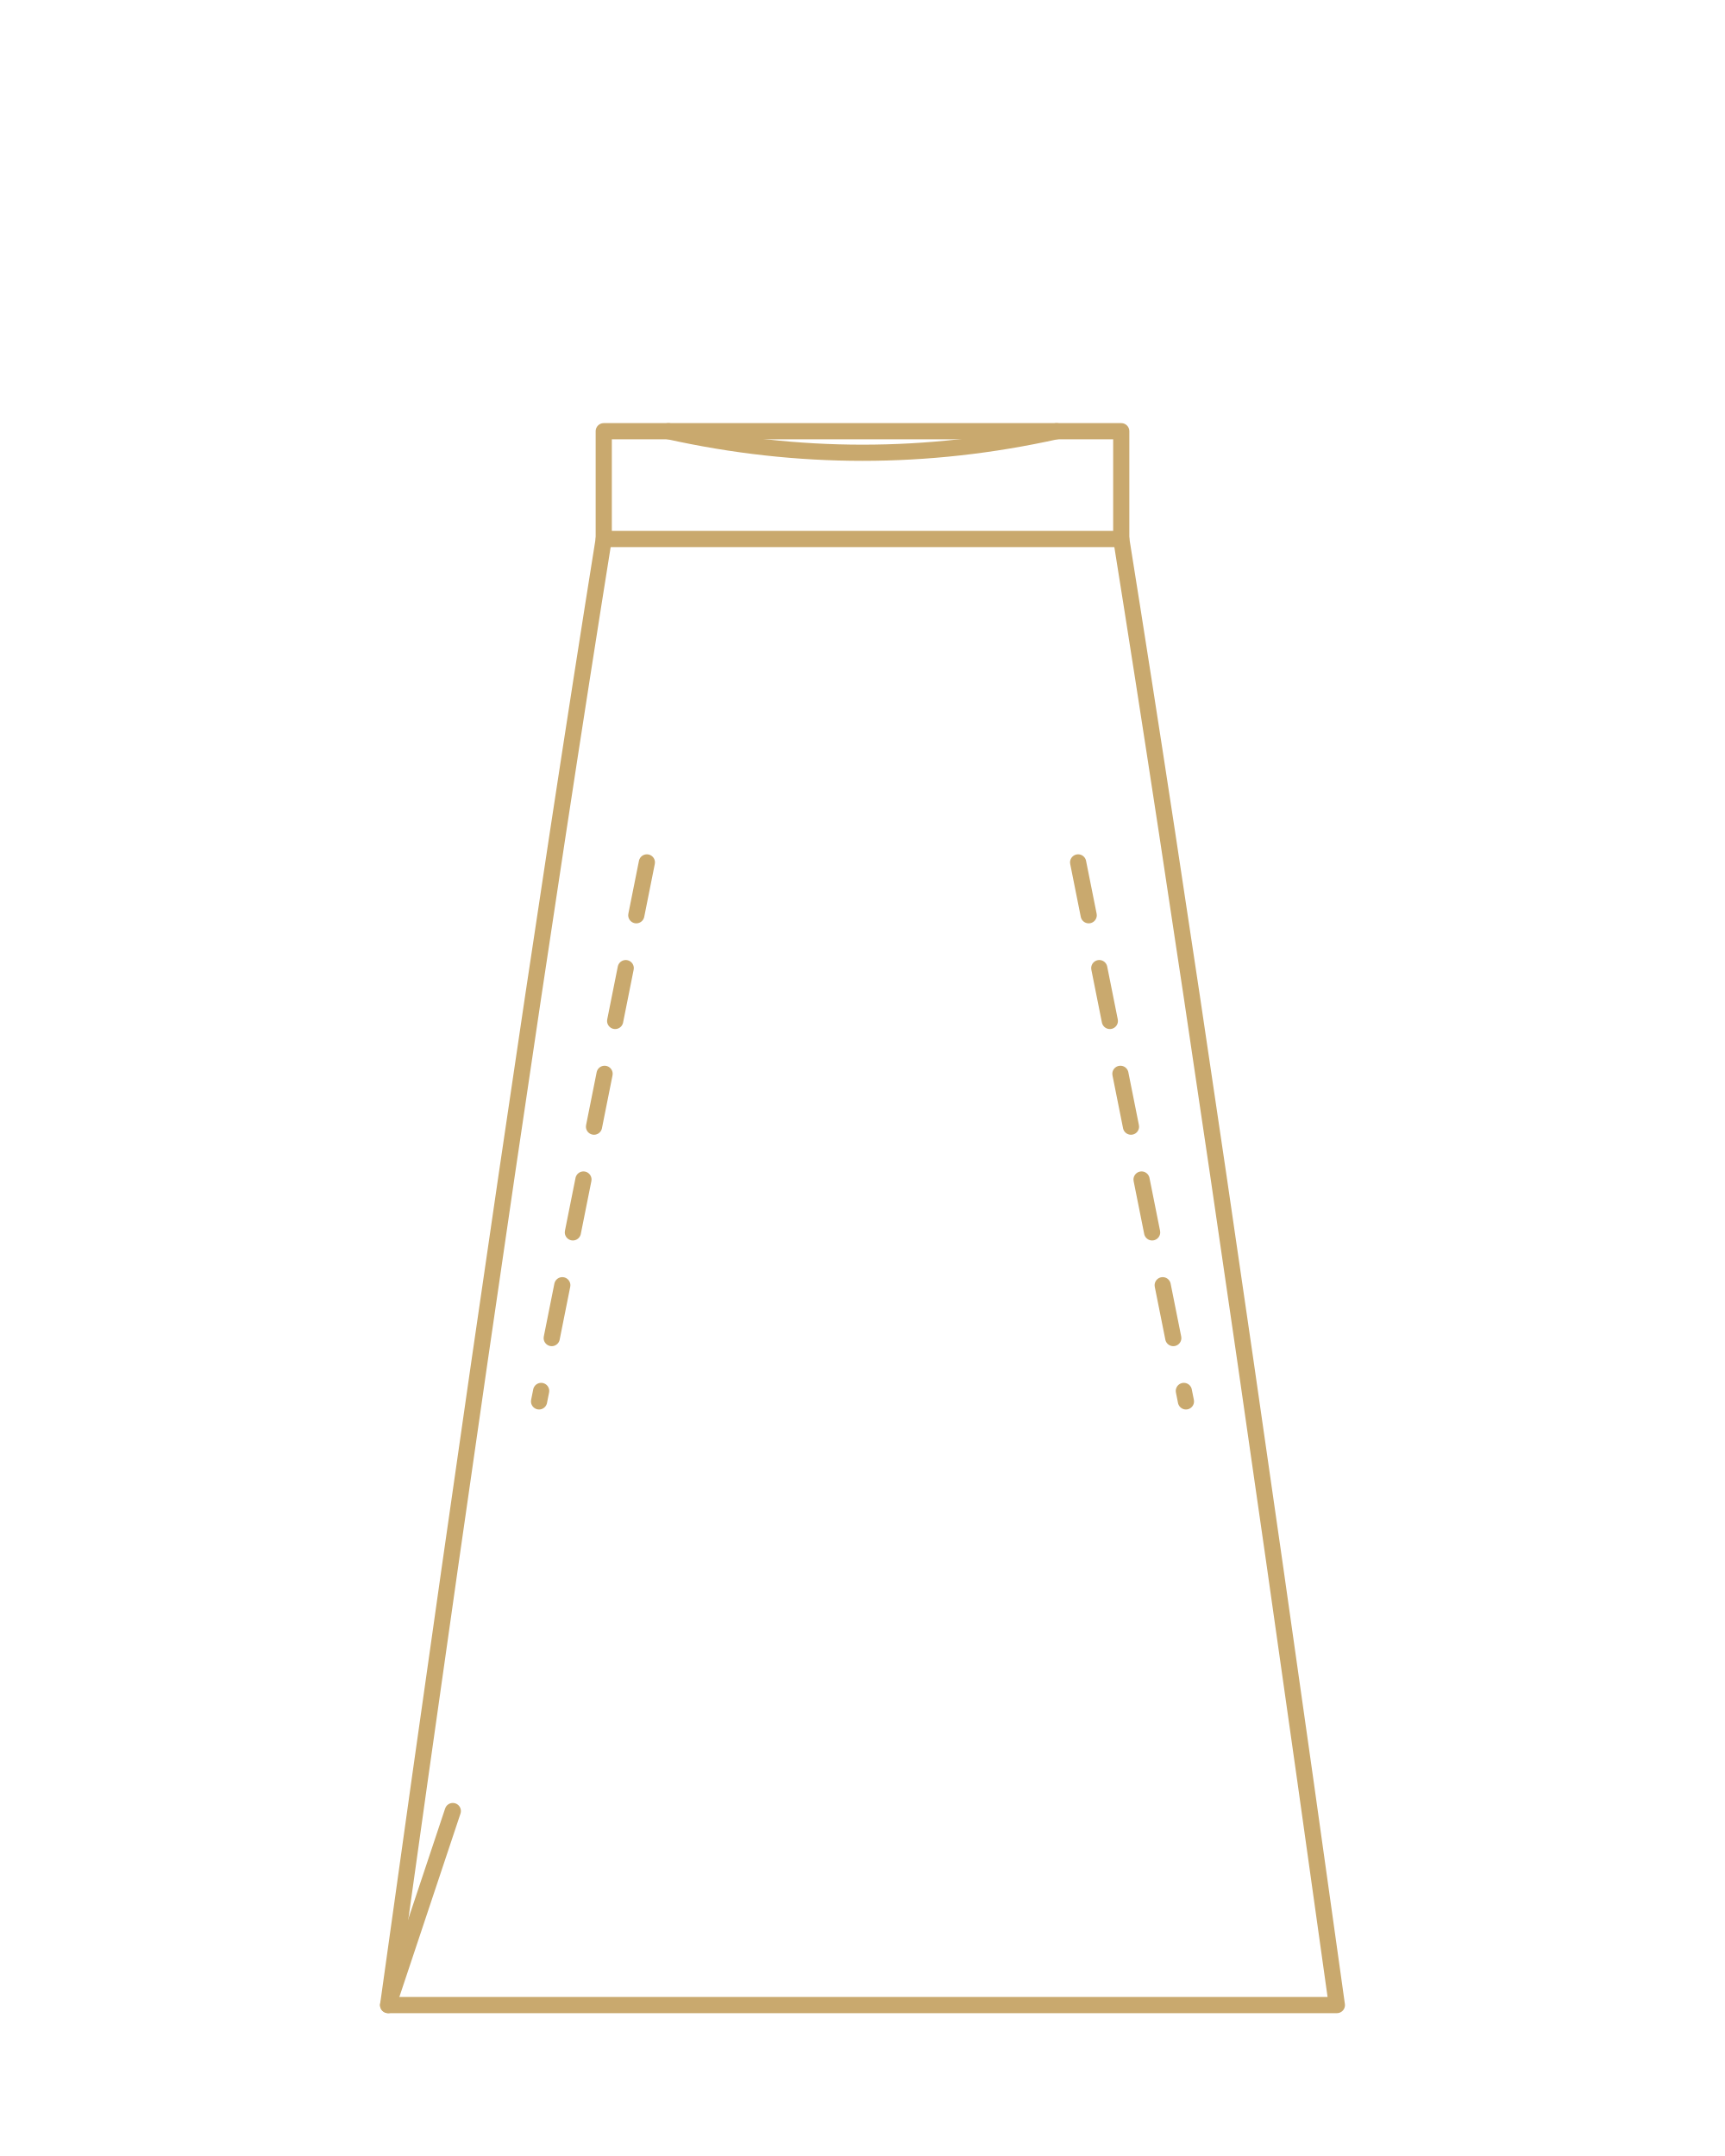
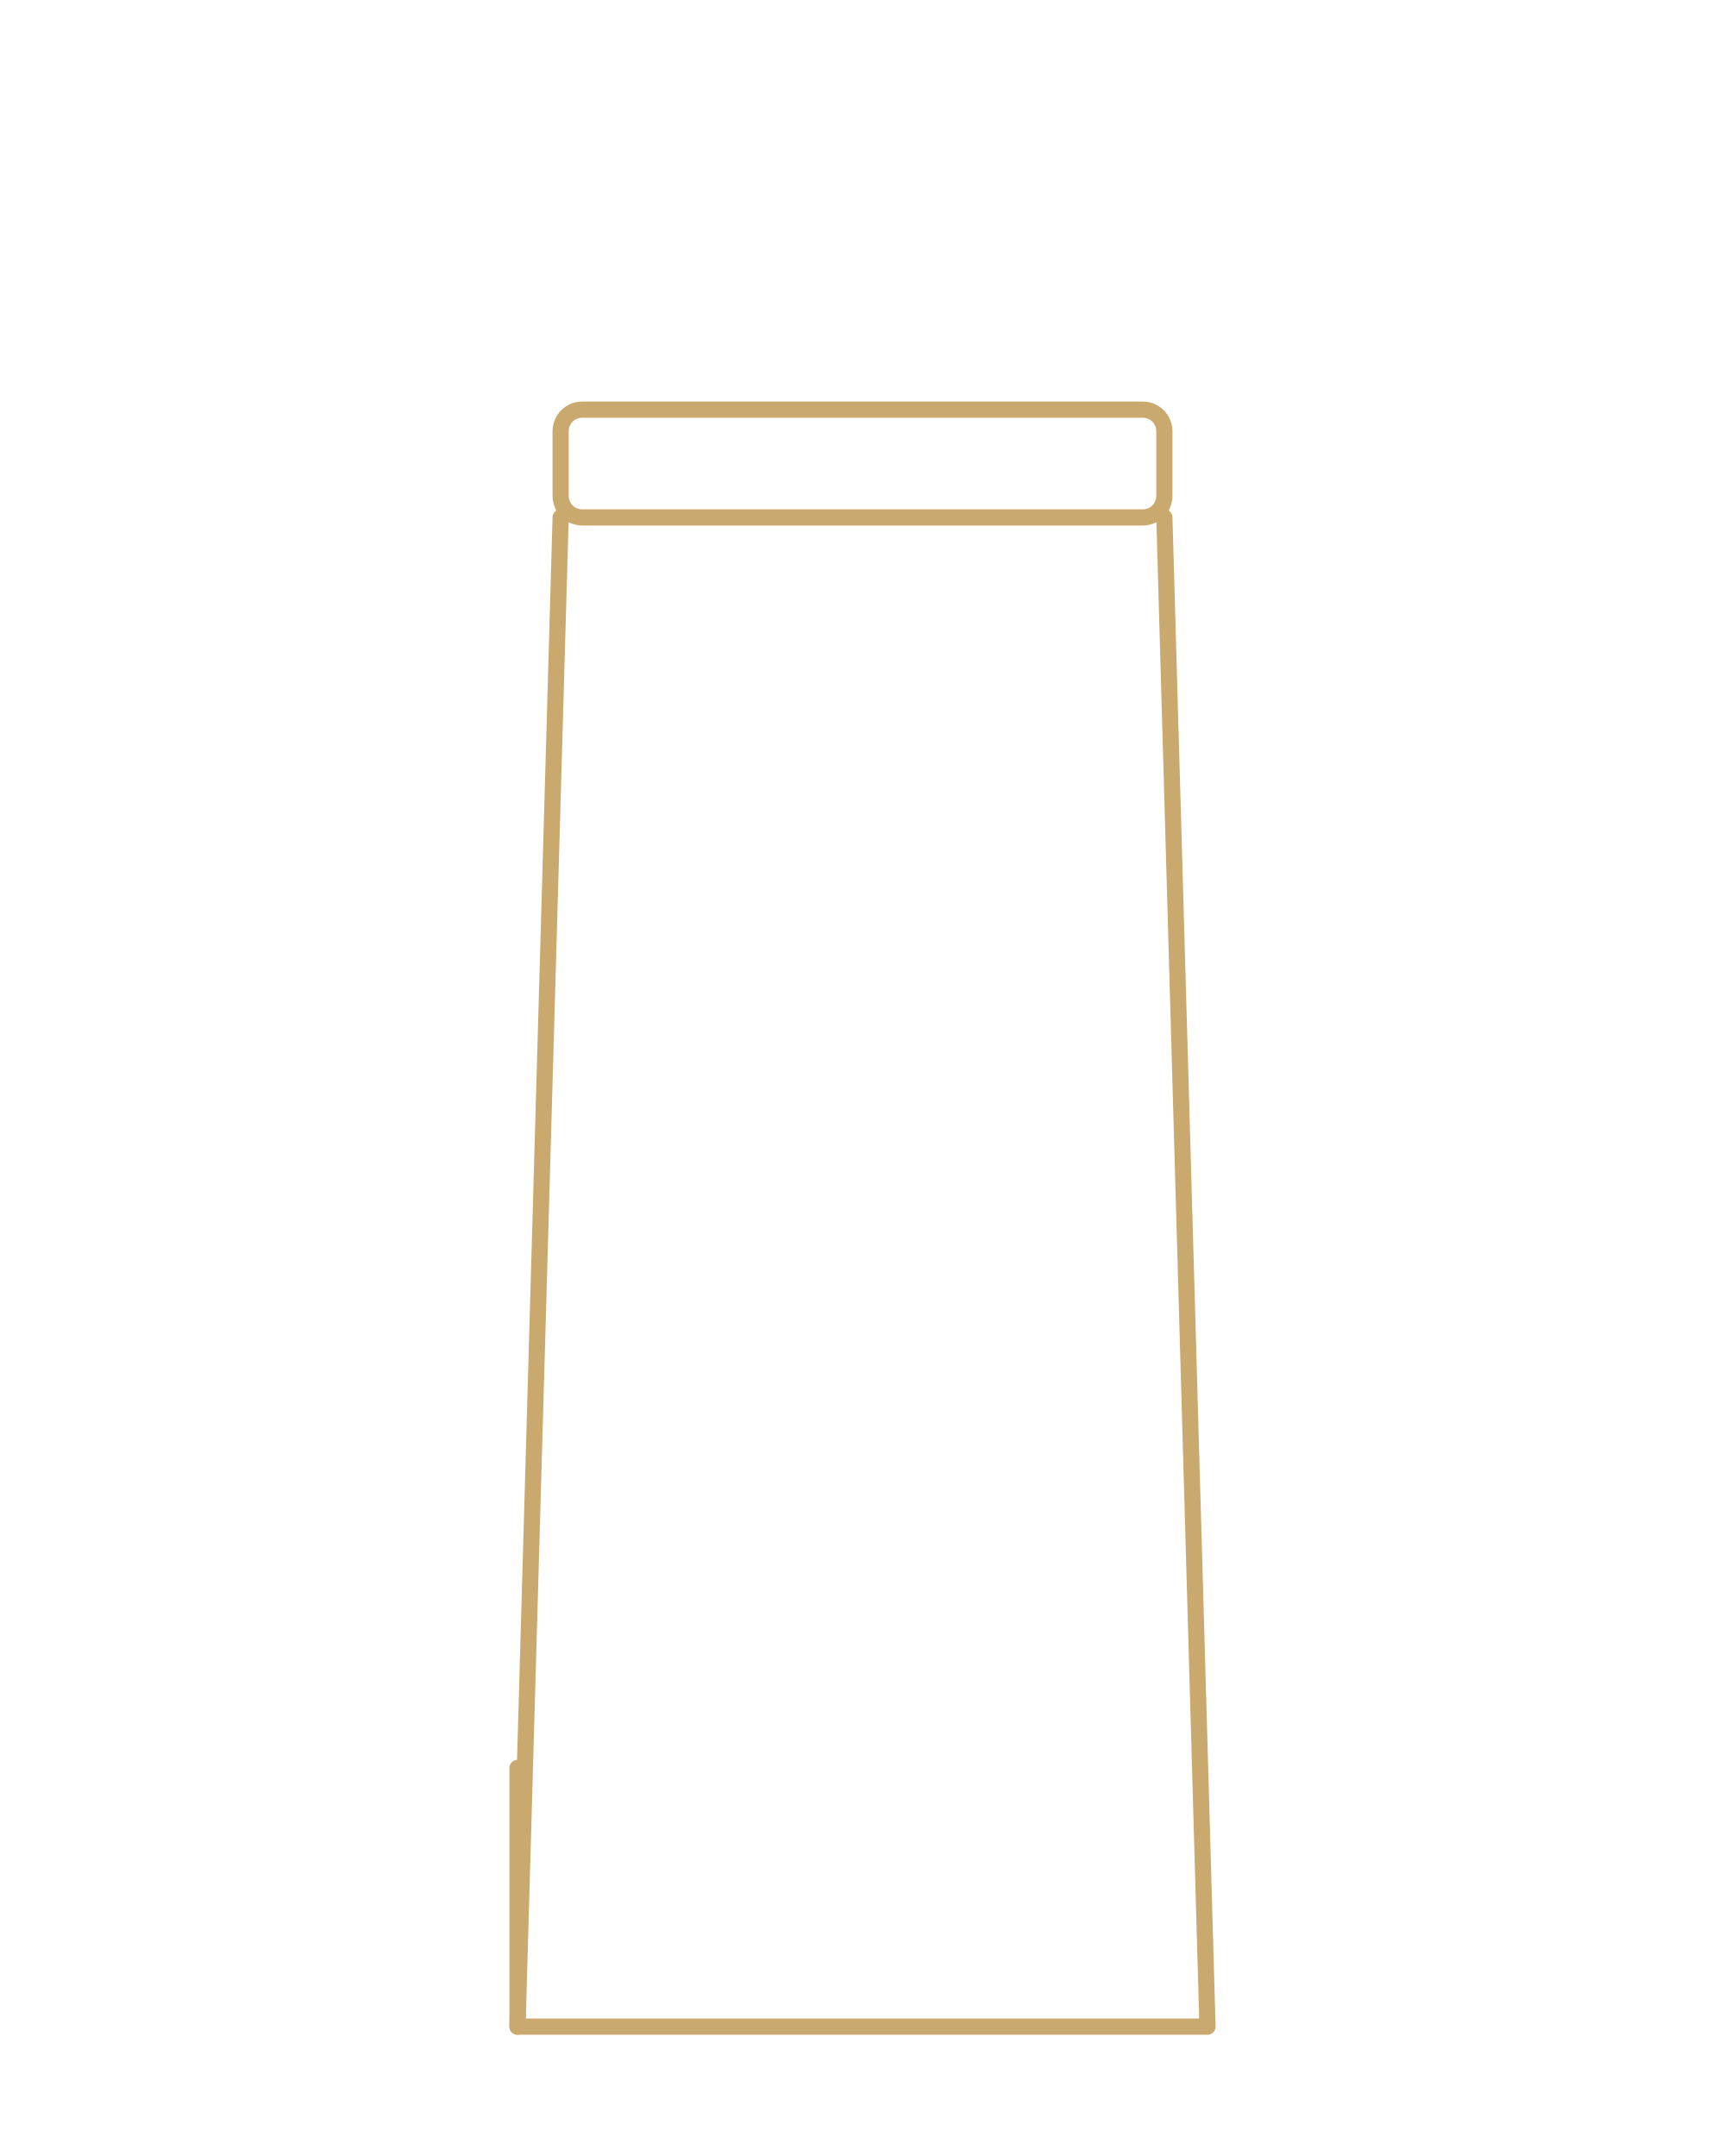
<svg xmlns="http://www.w3.org/2000/svg" viewBox="0 0 160 200" fill="none" stroke="#c9a96e" stroke-width="1.5" stroke-linecap="round" stroke-linejoin="round">
-   <path d="M56,40 L104,40 L104,50 L56,50 Z" />
-   <path d="M62,40 Q80,44 98,40" />
-   <path d="M56,50 Q48,100 36,186 L124,186 Q112,100 104,50" />
-   <line x1="36" y1="186" x2="42" y2="168" />
-   <line x1="60" y1="80" x2="50" y2="130" stroke-dasharray="5 5" />
-   <line x1="100" y1="80" x2="110" y2="130" stroke-dasharray="5 5" />
+   <rect x="52" y="38" width="56" height="10" rx="2" />
+   <path d="M52,48 L48,188 L112,188 L108,48" />
+   <path d="M48,164 L48,188" />
</svg>
